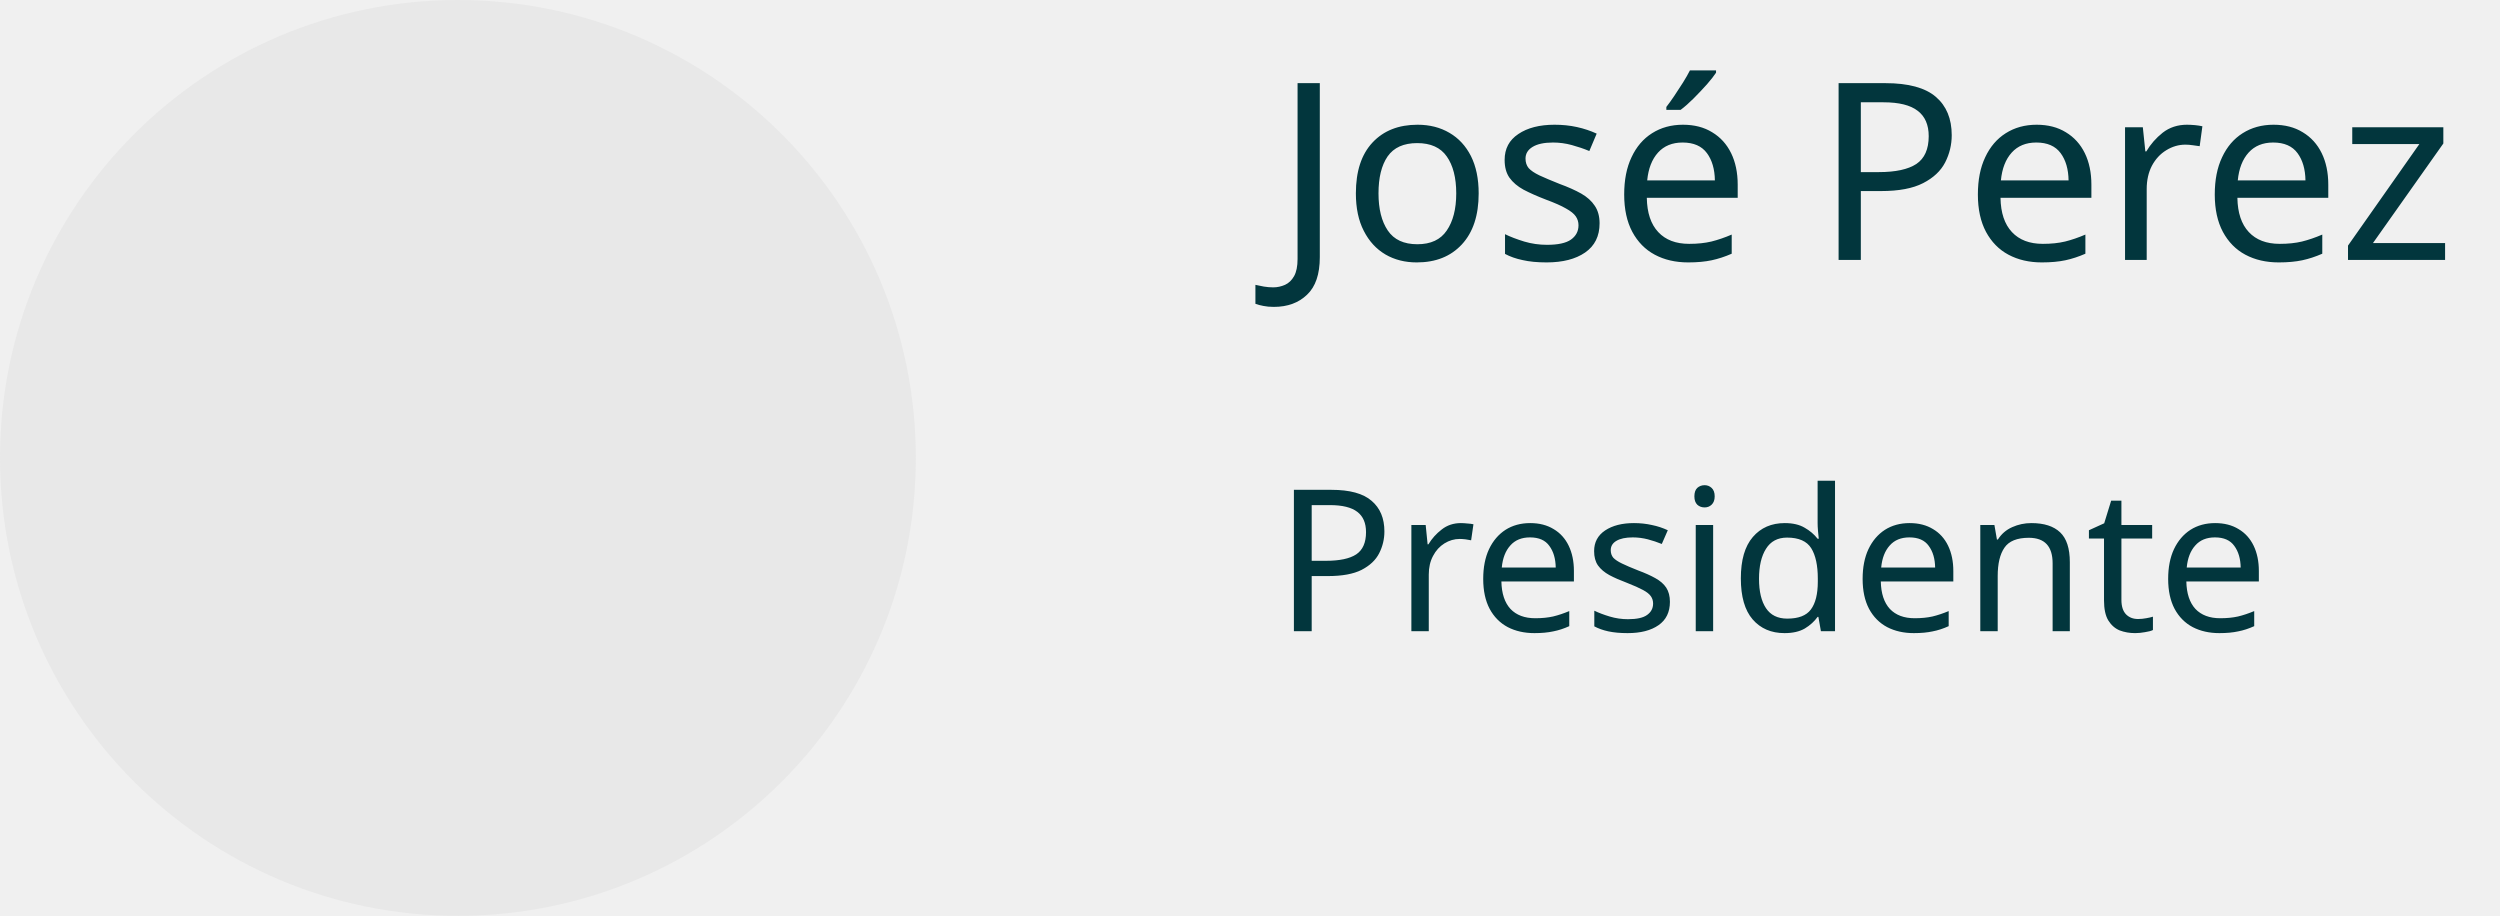
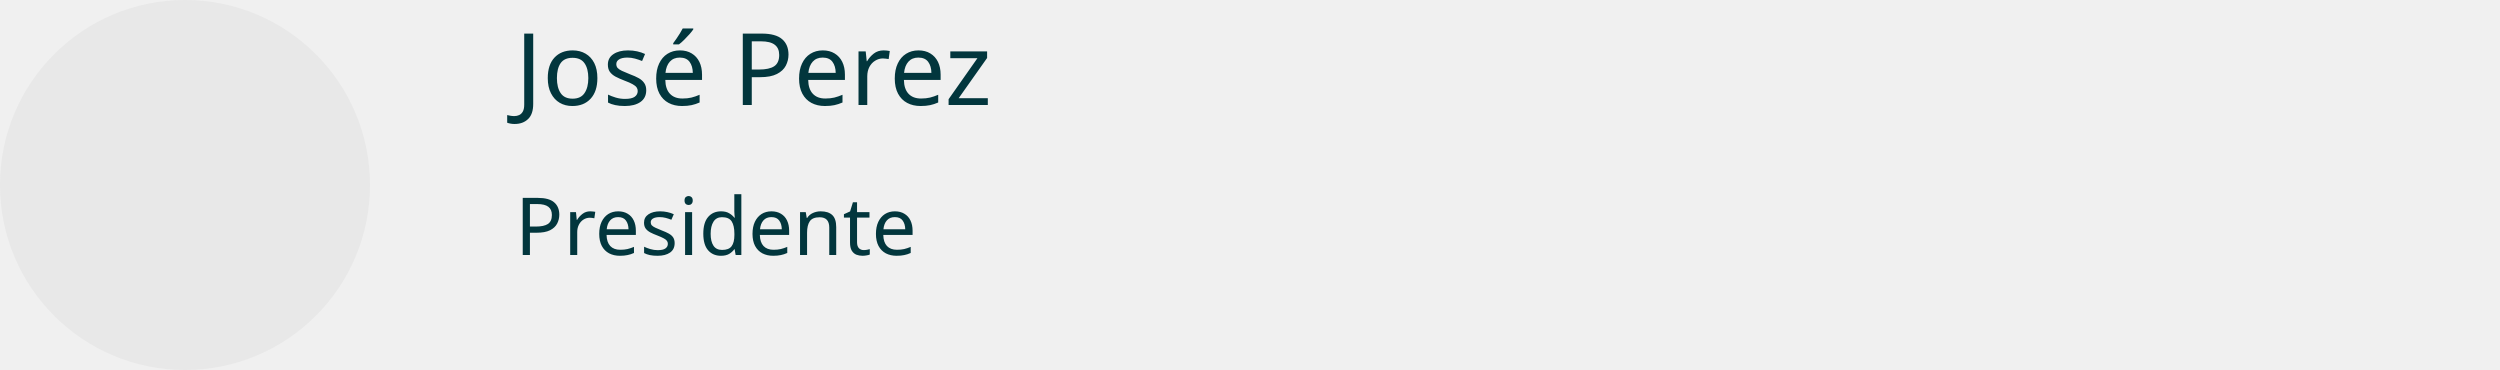
- <svg xmlns="http://www.w3.org/2000/svg" xmlns:xlink="http://www.w3.org/1999/xlink" width="202px" height="74px" viewBox="0 0 202 74" version="1.1">
+ <svg xmlns="http://www.w3.org/2000/svg" xmlns:xlink="http://www.w3.org/1999/xlink" width="500px" height="74px" viewBox="0 0 500 74" version="1.1">
  <defs>
    <circle id="path-1" cx="37" cy="37" r="37" />
  </defs>
  <g id="Page-1" stroke="none" stroke-width="1" fill="none" fill-rule="evenodd">
    <g id="Evento-Hightelecom-Banca--Ebanx-form" transform="translate(-161, -771)">
      <g id="prado" transform="translate(161, 771)">
        <text id="José-Perez-President" font-family="SharpSansNo1-Semibold, Sharp Sans No1" font-size="20" font-weight="500" line-spacing="25" fill="#02363D">
          <tspan x="103" y="21">José Perez</tspan>
          <tspan x="103" y="51" font-family="SharpSansNo1-Medium, Sharp Sans No1" font-size="16" font-weight="400" line-spacing="23">Presidente</tspan>
        </text>
        <g id="img-prado">
          <mask id="mask-2" fill="white">
            <use xlink:href="#path-1" />
          </mask>
          <use id="Oval" fill="#E8E8E8" xlink:href="#path-1" />
        </g>
      </g>
    </g>
  </g>
</svg>
